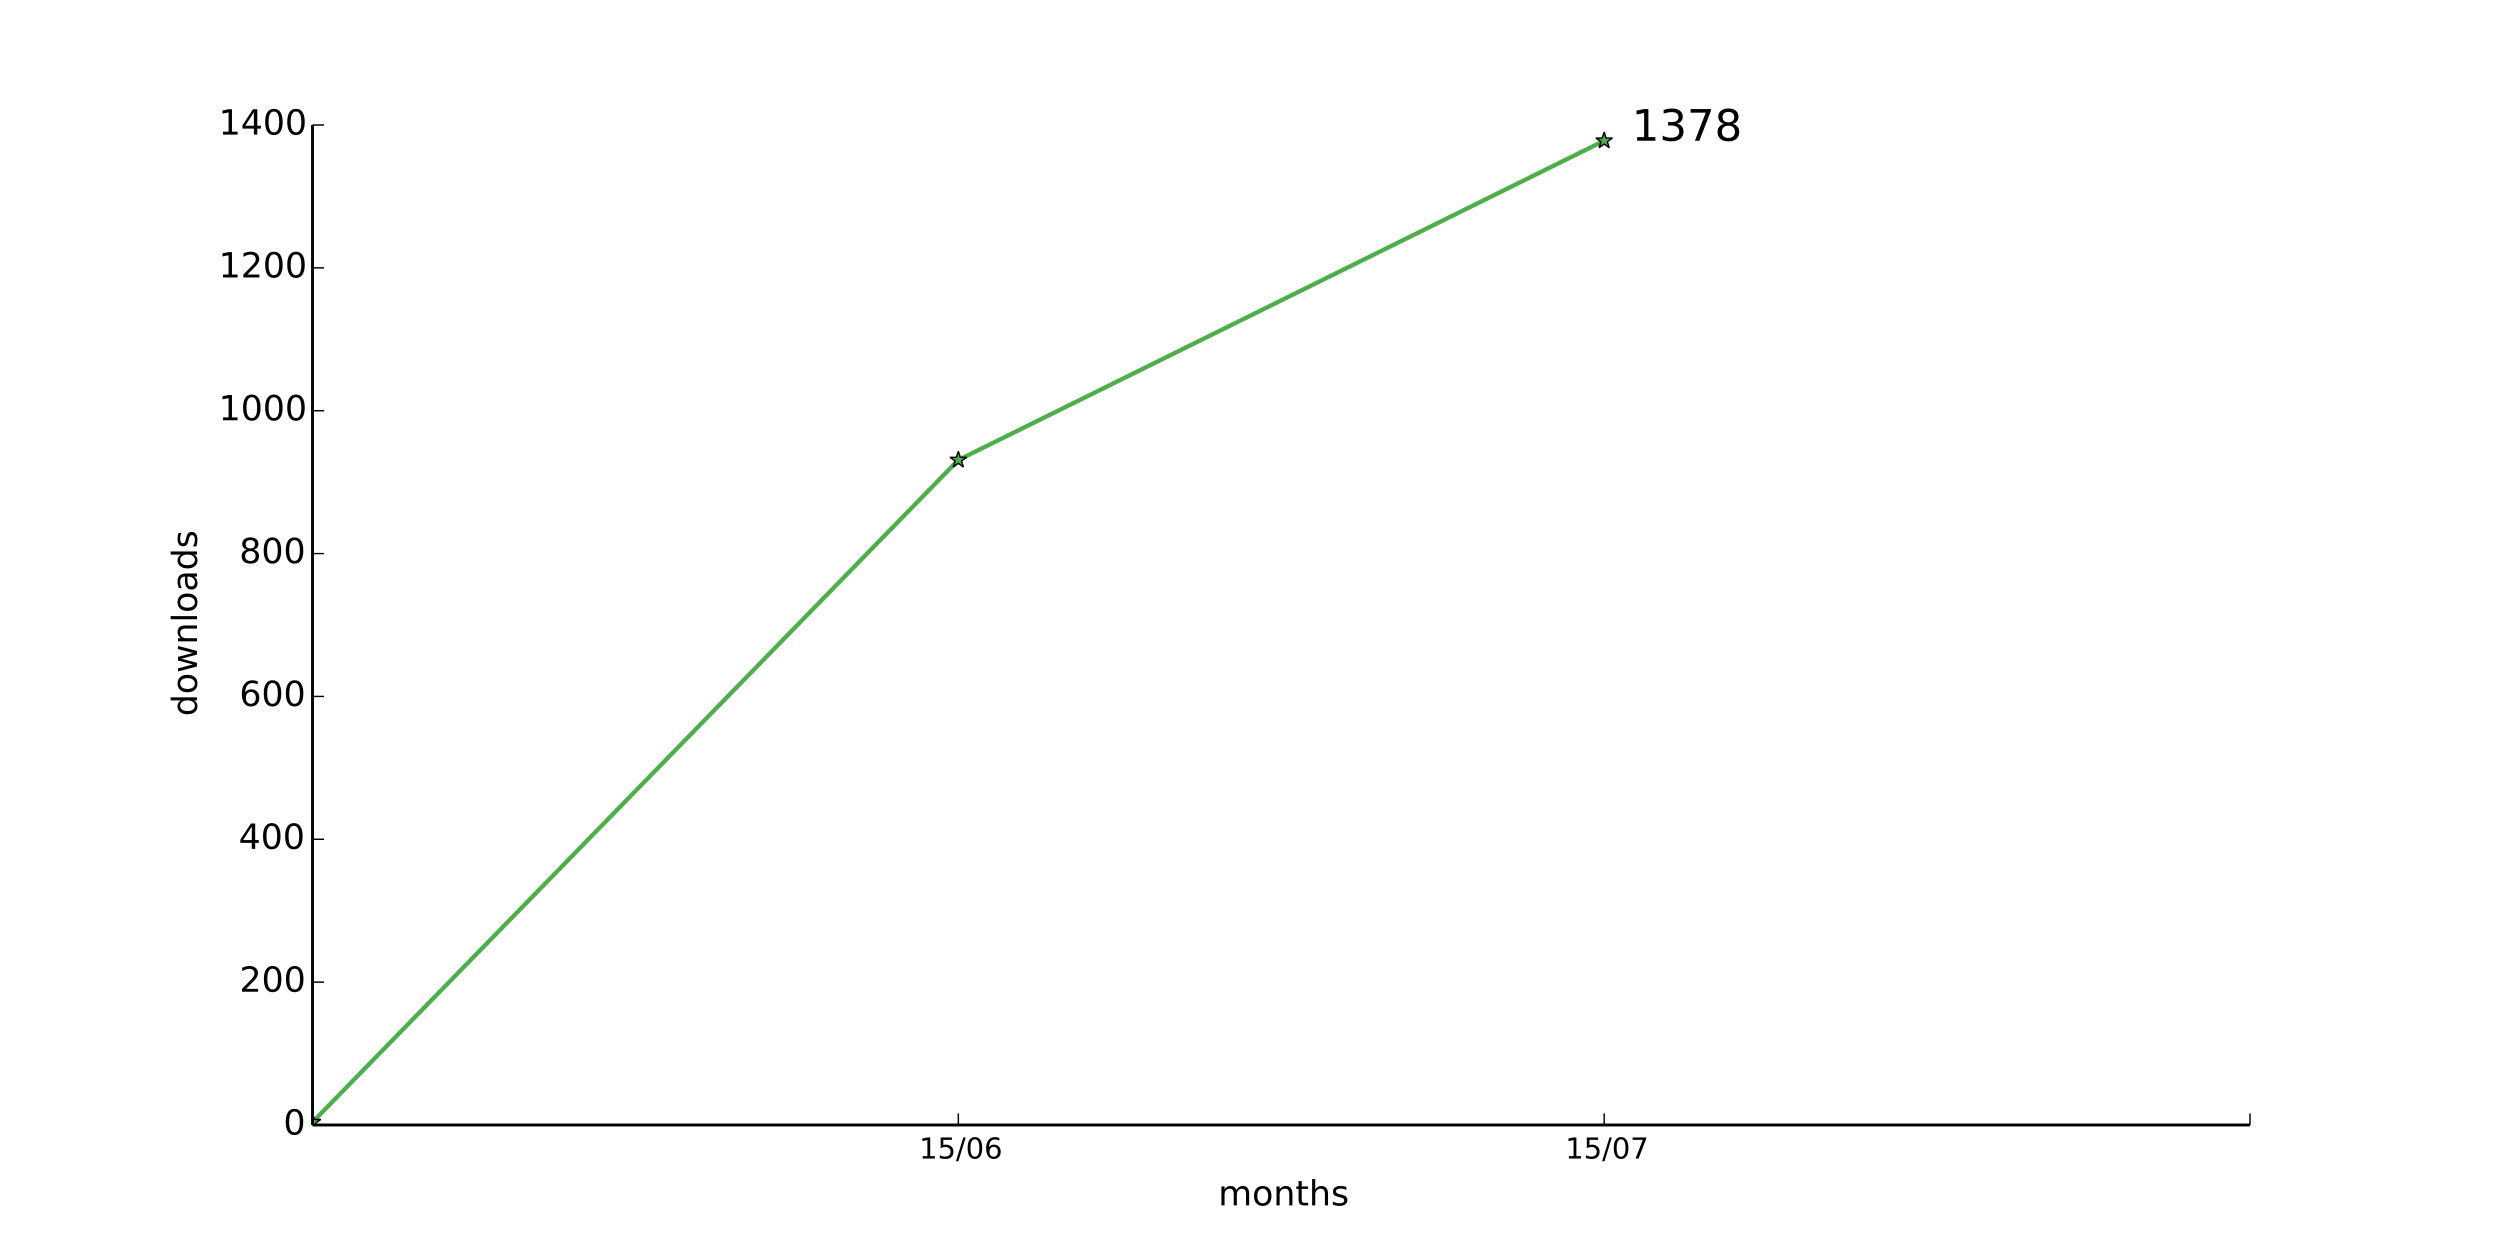
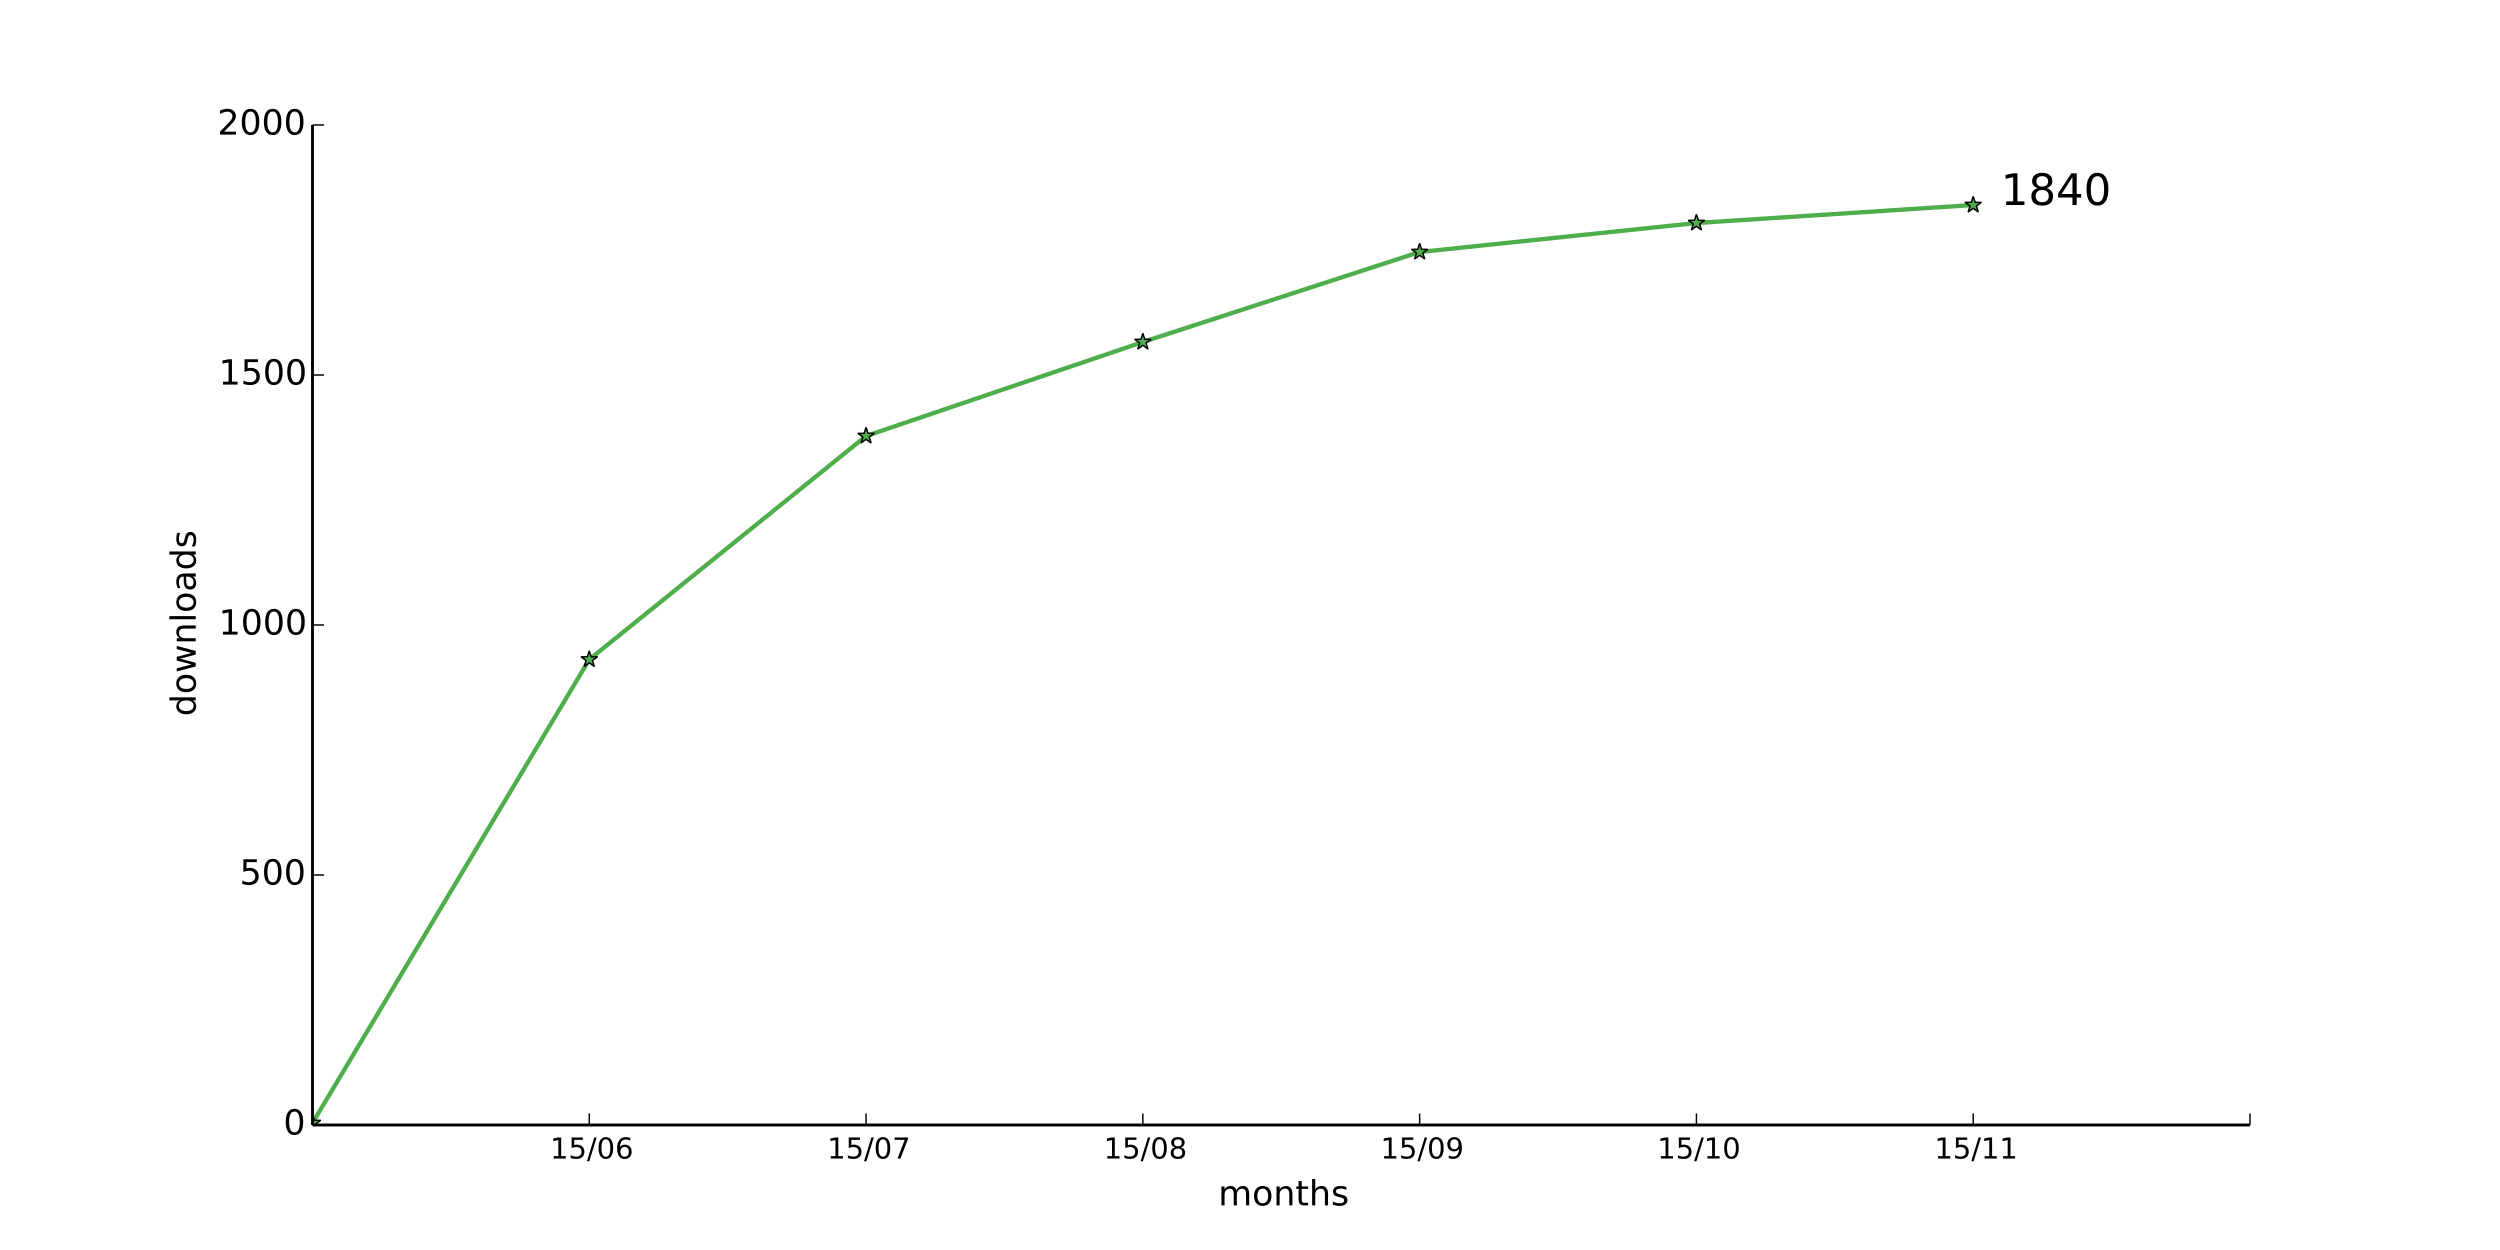
<svg xmlns="http://www.w3.org/2000/svg" xmlns:xlink="http://www.w3.org/1999/xlink" height="432pt" version="1.1" viewBox="0 0 864 432" width="864pt">
  <defs>
    <style type="text/css">
*{stroke-linecap:butt;stroke-linejoin:round;}
  </style>
  </defs>
  <g id="figure_1">
    <g id="patch_1">
      <path d=" M0 432 L864 432 L864 0 L0 0 z " style="fill:#ffffff;" />
    </g>
    <g id="axes_1">
      <g id="patch_2">
        <path d=" M108 388.8 L777.6 388.8 L777.6 43.2 L108 43.2 z " style="fill:#ffffff;" />
      </g>
      <g id="line2d_1">
-         <path clip-path="url(#pad36b945f0)" d=" M108 387.813 L331.2 158.976 L554.4 48.631" style="fill:none;stroke:#4eae4b;stroke-linecap:square;stroke-width:1.5;" />
+         <path clip-path="url(#pad36b945f0)" d=" M108 388.109 L203.657 227.923 L299.314 150.682 L394.971 118.195 L490.629 87.091 L586.286 77.069 L681.943 70.848" style="fill:none;stroke:#4eae4b;stroke-linecap:square;stroke-width:1.5;" />
      </g>
      <g id="line2d_2">
        <defs>
          <path d=" M1.83697e-16 -3 L-0.674 -0.927 L-2.853 -0.927 L-1.09 0.354 L-1.763 2.427 L-2.10498e-16 1.146 L1.763 2.427 L1.09 0.354 L2.853 -0.927 L0.674 -0.927 z " id="maee1fc2c07" style="stroke:#000000;stroke-linejoin:bevel;stroke-width:0.5;" />
        </defs>
        <g clip-path="url(#pad36b945f0)">
-           <use style="fill:#4eae4b;stroke:#000000;stroke-linejoin:bevel;stroke-width:0.5;" x="108.0" xlink:href="#maee1fc2c07" y="387.813" />
-           <use style="fill:#4eae4b;stroke:#000000;stroke-linejoin:bevel;stroke-width:0.5;" x="331.2" xlink:href="#maee1fc2c07" y="158.976" />
-           <use style="fill:#4eae4b;stroke:#000000;stroke-linejoin:bevel;stroke-width:0.5;" x="554.4" xlink:href="#maee1fc2c07" y="48.631" />
+           <use style="fill:#4eae4b;stroke:#000000;stroke-linejoin:bevel;stroke-width:0.5;" x="108.0" xlink:href="#maee1fc2c07" y="388.109" />
+           <use style="fill:#4eae4b;stroke:#000000;stroke-linejoin:bevel;stroke-width:0.5;" x="203.657" xlink:href="#maee1fc2c07" y="227.923" />
+           <use style="fill:#4eae4b;stroke:#000000;stroke-linejoin:bevel;stroke-width:0.5;" x="299.314" xlink:href="#maee1fc2c07" y="150.682" />
+           <use style="fill:#4eae4b;stroke:#000000;stroke-linejoin:bevel;stroke-width:0.5;" x="394.971" xlink:href="#maee1fc2c07" y="118.195" />
+           <use style="fill:#4eae4b;stroke:#000000;stroke-linejoin:bevel;stroke-width:0.5;" x="490.629" xlink:href="#maee1fc2c07" y="87.091" />
+           <use style="fill:#4eae4b;stroke:#000000;stroke-linejoin:bevel;stroke-width:0.5;" x="586.286" xlink:href="#maee1fc2c07" y="77.069" />
+           <use style="fill:#4eae4b;stroke:#000000;stroke-linejoin:bevel;stroke-width:0.5;" x="681.943" xlink:href="#maee1fc2c07" y="70.848" />
        </g>
      </g>
      <g id="matplotlib.axis_1">
        <g id="xtick_1">
          <g id="line2d_3">
            <defs>
              <path d=" M0 0 L0 -4" id="m93b0483c22" style="stroke:#000000;stroke-width:0.5;" />
            </defs>
            <g>
-               <use style="stroke:#000000;stroke-width:0.5;" x="331.2" xlink:href="#m93b0483c22" y="388.8" />
+               <use style="stroke:#000000;stroke-width:0.5;" x="203.657" xlink:href="#m93b0483c22" y="388.8" />
            </g>
          </g>
          <g id="text_1">
            <defs>
              <path d=" M31.781 66.406 Q24.172 66.406 20.328 58.906 Q16.5 51.422 16.5 36.375 Q16.5 21.391 20.328 13.891 Q24.172 6.391 31.781 6.391 Q39.453 6.391 43.281 13.891 Q47.125 21.391 47.125 36.375 Q47.125 51.422 43.281 58.906 Q39.453 66.406 31.781 66.406 M31.781 74.219 Q44.047 74.219 50.516 64.516 Q56.984 54.828 56.984 36.375 Q56.984 17.969 50.516 8.266 Q44.047 -1.422 31.781 -1.422 Q19.531 -1.422 13.062 8.266 Q6.594 17.969 6.594 36.375 Q6.594 54.828 13.062 64.516 Q19.531 74.219 31.781 74.219" id="BitstreamVeraSans-Roman-30" />
              <path d=" M12.406 8.297 L28.516 8.297 L28.516 63.922 L10.984 60.406 L10.984 69.391 L28.422 72.906 L38.281 72.906 L38.281 8.297 L54.391 8.297 L54.391 0 L12.406 0 z " id="BitstreamVeraSans-Roman-31" />
              <path d=" M33.016 40.375 Q26.375 40.375 22.484 35.828 Q18.609 31.297 18.609 23.391 Q18.609 15.531 22.484 10.953 Q26.375 6.391 33.016 6.391 Q39.656 6.391 43.531 10.953 Q47.406 15.531 47.406 23.391 Q47.406 31.297 43.531 35.828 Q39.656 40.375 33.016 40.375 M52.594 71.297 L52.594 62.312 Q48.875 64.062 45.094 64.984 Q41.312 65.922 37.594 65.922 Q27.828 65.922 22.672 59.328 Q17.531 52.734 16.797 39.406 Q19.672 43.656 24.016 45.922 Q28.375 48.188 33.594 48.188 Q44.578 48.188 50.953 41.516 Q57.328 34.859 57.328 23.391 Q57.328 12.156 50.688 5.359 Q44.047 -1.422 33.016 -1.422 Q20.359 -1.422 13.672 8.266 Q6.984 17.969 6.984 36.375 Q6.984 53.656 15.188 63.938 Q23.391 74.219 37.203 74.219 Q40.922 74.219 44.703 73.484 Q48.484 72.75 52.594 71.297" id="BitstreamVeraSans-Roman-36" />
              <path d=" M25.391 72.906 L33.688 72.906 L8.297 -9.281 L0 -9.281 z " id="BitstreamVeraSans-Roman-2f" />
              <path d=" M10.797 72.906 L49.516 72.906 L49.516 64.594 L19.828 64.594 L19.828 46.734 Q21.969 47.469 24.109 47.828 Q26.266 48.188 28.422 48.188 Q40.625 48.188 47.75 41.5 Q54.891 34.812 54.891 23.391 Q54.891 11.625 47.562 5.094 Q40.234 -1.422 26.906 -1.422 Q22.312 -1.422 17.547 -0.641 Q12.797 0.141 7.719 1.703 L7.719 11.625 Q12.109 9.234 16.797 8.062 Q21.484 6.891 26.703 6.891 Q35.156 6.891 40.078 11.328 Q45.016 15.766 45.016 23.391 Q45.016 31 40.078 35.438 Q35.156 39.891 26.703 39.891 Q22.75 39.891 18.812 39.016 Q14.891 38.141 10.797 36.281 z " id="BitstreamVeraSans-Roman-35" />
            </defs>
-             <g transform="translate(317.6547 400.3984)scale(0.1 -0.1)">
+             <g transform="translate(190.1118 400.3984)scale(0.1 -0.1)">
              <use xlink:href="#BitstreamVeraSans-Roman-31" />
              <use x="63.623" xlink:href="#BitstreamVeraSans-Roman-35" />
              <use x="127.246" xlink:href="#BitstreamVeraSans-Roman-2f" />
              <use x="160.938" xlink:href="#BitstreamVeraSans-Roman-30" />
              <use x="224.561" xlink:href="#BitstreamVeraSans-Roman-36" />
            </g>
          </g>
        </g>
        <g id="xtick_2">
          <g id="line2d_4">
            <g>
-               <use style="stroke:#000000;stroke-width:0.5;" x="554.4" xlink:href="#m93b0483c22" y="388.8" />
+               <use style="stroke:#000000;stroke-width:0.5;" x="299.314" xlink:href="#m93b0483c22" y="388.8" />
            </g>
          </g>
          <g id="text_2">
            <defs>
              <path d=" M8.203 72.906 L55.078 72.906 L55.078 68.703 L28.609 0 L18.312 0 L43.219 64.594 L8.203 64.594 z " id="BitstreamVeraSans-Roman-37" />
            </defs>
-             <g transform="translate(540.9672 400.3984)scale(0.1 -0.1)">
+             <g transform="translate(285.8815 400.3984)scale(0.1 -0.1)">
              <use xlink:href="#BitstreamVeraSans-Roman-31" />
              <use x="63.623" xlink:href="#BitstreamVeraSans-Roman-35" />
              <use x="127.246" xlink:href="#BitstreamVeraSans-Roman-2f" />
              <use x="160.938" xlink:href="#BitstreamVeraSans-Roman-30" />
              <use x="224.561" xlink:href="#BitstreamVeraSans-Roman-37" />
            </g>
          </g>
        </g>
        <g id="xtick_3">
          <g id="line2d_5">
            <g>
+               <use style="stroke:#000000;stroke-width:0.5;" x="394.971" xlink:href="#m93b0483c22" y="388.8" />
+             </g>
+           </g>
+           <g id="text_3">
+             <defs>
+               <path d=" M31.781 34.625 Q24.75 34.625 20.719 30.859 Q16.703 27.094 16.703 20.516 Q16.703 13.922 20.719 10.156 Q24.75 6.391 31.781 6.391 Q38.812 6.391 42.859 10.172 Q46.922 13.969 46.922 20.516 Q46.922 27.094 42.891 30.859 Q38.875 34.625 31.781 34.625 M21.922 38.812 Q15.578 40.375 12.031 44.719 Q8.5 49.078 8.5 55.328 Q8.5 64.062 14.719 69.141 Q20.953 74.219 31.781 74.219 Q42.672 74.219 48.875 69.141 Q55.078 64.062 55.078 55.328 Q55.078 49.078 51.531 44.719 Q48 40.375 41.703 38.812 Q48.828 37.156 52.797 32.312 Q56.781 27.484 56.781 20.516 Q56.781 9.906 50.312 4.234 Q43.844 -1.422 31.781 -1.422 Q19.734 -1.422 13.25 4.234 Q6.781 9.906 6.781 20.516 Q6.781 27.484 10.781 32.312 Q14.797 37.156 21.922 38.812 M18.312 54.391 Q18.312 48.734 21.844 45.562 Q25.391 42.391 31.781 42.391 Q38.141 42.391 41.719 45.562 Q45.312 48.734 45.312 54.391 Q45.312 60.062 41.719 63.234 Q38.141 66.406 31.781 66.406 Q25.391 66.406 21.844 63.234 Q18.312 60.062 18.312 54.391" id="BitstreamVeraSans-Roman-38" />
+             </defs>
+             <g transform="translate(381.4535 400.3984)scale(0.1 -0.1)">
+               <use xlink:href="#BitstreamVeraSans-Roman-31" />
+               <use x="63.623" xlink:href="#BitstreamVeraSans-Roman-35" />
+               <use x="127.246" xlink:href="#BitstreamVeraSans-Roman-2f" />
+               <use x="160.938" xlink:href="#BitstreamVeraSans-Roman-30" />
+               <use x="224.561" xlink:href="#BitstreamVeraSans-Roman-38" />
+             </g>
+           </g>
+         </g>
+         <g id="xtick_4">
+           <g id="line2d_6">
+             <g>
+               <use style="stroke:#000000;stroke-width:0.5;" x="490.629" xlink:href="#m93b0483c22" y="388.8" />
+             </g>
+           </g>
+           <g id="text_4">
+             <defs>
+               <path d=" M10.984 1.516 L10.984 10.5 Q14.703 8.734 18.5 7.812 Q22.312 6.891 25.984 6.891 Q35.75 6.891 40.891 13.453 Q46.047 20.016 46.781 33.406 Q43.953 29.203 39.594 26.953 Q35.25 24.703 29.984 24.703 Q19.047 24.703 12.672 31.312 Q6.297 37.938 6.297 49.422 Q6.297 60.641 12.938 67.422 Q19.578 74.219 30.609 74.219 Q43.266 74.219 49.922 64.516 Q56.594 54.828 56.594 36.375 Q56.594 19.141 48.406 8.859 Q40.234 -1.422 26.422 -1.422 Q22.703 -1.422 18.891 -0.688 Q15.094 0.047 10.984 1.516 M30.609 32.422 Q37.25 32.422 41.125 36.953 Q45.016 41.5 45.016 49.422 Q45.016 57.281 41.125 61.844 Q37.25 66.406 30.609 66.406 Q23.969 66.406 20.094 61.844 Q16.219 57.281 16.219 49.422 Q16.219 41.5 20.094 36.953 Q23.969 32.422 30.609 32.422" id="BitstreamVeraSans-Roman-39" />
+             </defs>
+             <g transform="translate(477.12 400.3984)scale(0.1 -0.1)">
+               <use xlink:href="#BitstreamVeraSans-Roman-31" />
+               <use x="63.623" xlink:href="#BitstreamVeraSans-Roman-35" />
+               <use x="127.246" xlink:href="#BitstreamVeraSans-Roman-2f" />
+               <use x="160.938" xlink:href="#BitstreamVeraSans-Roman-30" />
+               <use x="224.561" xlink:href="#BitstreamVeraSans-Roman-39" />
+             </g>
+           </g>
+         </g>
+         <g id="xtick_5">
+           <g id="line2d_7">
+             <g>
+               <use style="stroke:#000000;stroke-width:0.5;" x="586.286" xlink:href="#m93b0483c22" y="388.8" />
+             </g>
+           </g>
+           <g id="text_5">
+             <g transform="translate(572.7576 400.3984)scale(0.1 -0.1)">
+               <use xlink:href="#BitstreamVeraSans-Roman-31" />
+               <use x="63.623" xlink:href="#BitstreamVeraSans-Roman-35" />
+               <use x="127.246" xlink:href="#BitstreamVeraSans-Roman-2f" />
+               <use x="160.938" xlink:href="#BitstreamVeraSans-Roman-31" />
+               <use x="224.561" xlink:href="#BitstreamVeraSans-Roman-30" />
+             </g>
+           </g>
+         </g>
+         <g id="xtick_6">
+           <g id="line2d_8">
+             <g>
+               <use style="stroke:#000000;stroke-width:0.5;" x="681.943" xlink:href="#m93b0483c22" y="388.8" />
+             </g>
+           </g>
+           <g id="text_6">
+             <g transform="translate(668.5444 400.3984)scale(0.1 -0.1)">
+               <use xlink:href="#BitstreamVeraSans-Roman-31" />
+               <use x="63.623" xlink:href="#BitstreamVeraSans-Roman-35" />
+               <use x="127.246" xlink:href="#BitstreamVeraSans-Roman-2f" />
+               <use x="160.938" xlink:href="#BitstreamVeraSans-Roman-31" />
+               <use x="224.561" xlink:href="#BitstreamVeraSans-Roman-31" />
+             </g>
+           </g>
+         </g>
+         <g id="xtick_7">
+           <g id="line2d_9">
+             <g>
              <use style="stroke:#000000;stroke-width:0.5;" x="777.6" xlink:href="#m93b0483c22" y="388.8" />
            </g>
          </g>
        </g>
-         <g id="text_3">
+         <g id="text_7">
          <defs>
            <path d=" M54.891 33.016 L54.891 0 L45.906 0 L45.906 32.719 Q45.906 40.484 42.875 44.328 Q39.844 48.188 33.797 48.188 Q26.516 48.188 22.312 43.547 Q18.109 38.922 18.109 30.906 L18.109 0 L9.078 0 L9.078 54.688 L18.109 54.688 L18.109 46.188 Q21.344 51.125 25.703 53.562 Q30.078 56 35.797 56 Q45.219 56 50.047 50.172 Q54.891 44.344 54.891 33.016" id="BitstreamVeraSans-Roman-6e" />
            <path d=" M52 44.188 Q55.375 50.25 60.062 53.125 Q64.75 56 71.094 56 Q79.641 56 84.281 50.016 Q88.922 44.047 88.922 33.016 L88.922 0 L79.891 0 L79.891 32.719 Q79.891 40.578 77.094 44.375 Q74.312 48.188 68.609 48.188 Q61.625 48.188 57.562 43.547 Q53.516 38.922 53.516 30.906 L53.516 0 L44.484 0 L44.484 32.719 Q44.484 40.625 41.703 44.406 Q38.922 48.188 33.109 48.188 Q26.219 48.188 22.156 43.531 Q18.109 38.875 18.109 30.906 L18.109 0 L9.078 0 L9.078 54.688 L18.109 54.688 L18.109 46.188 Q21.188 51.219 25.484 53.609 Q29.781 56 35.688 56 Q41.656 56 45.828 52.969 Q50 49.953 52 44.188" id="BitstreamVeraSans-Roman-6d" />
            <path d=" M30.609 48.391 Q23.391 48.391 19.188 42.75 Q14.984 37.109 14.984 27.297 Q14.984 17.484 19.156 11.844 Q23.344 6.203 30.609 6.203 Q37.797 6.203 41.984 11.859 Q46.188 17.531 46.188 27.297 Q46.188 37.016 41.984 42.703 Q37.797 48.391 30.609 48.391 M30.609 56 Q42.328 56 49.016 48.375 Q55.719 40.766 55.719 27.297 Q55.719 13.875 49.016 6.219 Q42.328 -1.422 30.609 -1.422 Q18.844 -1.422 12.172 6.219 Q5.516 13.875 5.516 27.297 Q5.516 40.766 12.172 48.375 Q18.844 56 30.609 56" id="BitstreamVeraSans-Roman-6f" />
            <path d=" M54.891 33.016 L54.891 0 L45.906 0 L45.906 32.719 Q45.906 40.484 42.875 44.328 Q39.844 48.188 33.797 48.188 Q26.516 48.188 22.312 43.547 Q18.109 38.922 18.109 30.906 L18.109 0 L9.078 0 L9.078 75.984 L18.109 75.984 L18.109 46.188 Q21.344 51.125 25.703 53.562 Q30.078 56 35.797 56 Q45.219 56 50.047 50.172 Q54.891 44.344 54.891 33.016" id="BitstreamVeraSans-Roman-68" />
            <path d=" M18.312 70.219 L18.312 54.688 L36.812 54.688 L36.812 47.703 L18.312 47.703 L18.312 18.016 Q18.312 11.328 20.141 9.422 Q21.969 7.516 27.594 7.516 L36.812 7.516 L36.812 0 L27.594 0 Q17.188 0 13.234 3.875 Q9.281 7.766 9.281 18.016 L9.281 47.703 L2.688 47.703 L2.688 54.688 L9.281 54.688 L9.281 70.219 z " id="BitstreamVeraSans-Roman-74" />
            <path d=" M44.281 53.078 L44.281 44.578 Q40.484 46.531 36.375 47.5 Q32.281 48.484 27.875 48.484 Q21.188 48.484 17.844 46.438 Q14.5 44.391 14.5 40.281 Q14.5 37.156 16.891 35.375 Q19.281 33.594 26.516 31.984 L29.594 31.297 Q39.156 29.25 43.188 25.516 Q47.219 21.781 47.219 15.094 Q47.219 7.469 41.188 3.016 Q35.156 -1.422 24.609 -1.422 Q20.219 -1.422 15.453 -0.562 Q10.688 0.297 5.422 2 L5.422 11.281 Q10.406 8.688 15.234 7.391 Q20.062 6.109 24.812 6.109 Q31.156 6.109 34.562 8.281 Q37.984 10.453 37.984 14.406 Q37.984 18.062 35.516 20.016 Q33.062 21.969 24.703 23.781 L21.578 24.516 Q13.234 26.266 9.516 29.906 Q5.812 33.547 5.812 39.891 Q5.812 47.609 11.281 51.797 Q16.75 56 26.812 56 Q31.781 56 36.172 55.266 Q40.578 54.547 44.281 53.078" id="BitstreamVeraSans-Roman-73" />
          </defs>
          <g transform="translate(421.0387 416.5962)scale(0.12 -0.12)">
            <use xlink:href="#BitstreamVeraSans-Roman-6d" />
            <use x="97.412" xlink:href="#BitstreamVeraSans-Roman-6f" />
            <use x="158.594" xlink:href="#BitstreamVeraSans-Roman-6e" />
            <use x="221.973" xlink:href="#BitstreamVeraSans-Roman-74" />
            <use x="261.182" xlink:href="#BitstreamVeraSans-Roman-68" />
            <use x="324.561" xlink:href="#BitstreamVeraSans-Roman-73" />
          </g>
        </g>
      </g>
      <g id="matplotlib.axis_2">
        <g id="ytick_1">
-           <g id="line2d_6">
+           <g id="line2d_10">
            <defs>
              <path d=" M0 0 L4 0" id="m728421d6d4" style="stroke:#000000;stroke-width:0.5;" />
            </defs>
            <g>
              <use style="stroke:#000000;stroke-width:0.5;" x="108.0" xlink:href="#m728421d6d4" y="388.8" />
            </g>
          </g>
-           <g id="text_4">
+           <g id="text_8">
            <g transform="translate(97.95312 392.1112)scale(0.12 -0.12)">
              <use xlink:href="#BitstreamVeraSans-Roman-30" />
            </g>
          </g>
        </g>
        <g id="ytick_2">
-           <g id="line2d_7">
-             <g>
-               <use style="stroke:#000000;stroke-width:0.5;" x="108.0" xlink:href="#m728421d6d4" y="339.429" />
-             </g>
-           </g>
-           <g id="text_5">
+           <g id="line2d_11">
+             <g>
+               <use style="stroke:#000000;stroke-width:0.5;" x="108.0" xlink:href="#m728421d6d4" y="302.4" />
+             </g>
+           </g>
+           <g id="text_9">
+             <g transform="translate(82.81812 305.7113)scale(0.12 -0.12)">
+               <use xlink:href="#BitstreamVeraSans-Roman-35" />
+               <use x="63.623" xlink:href="#BitstreamVeraSans-Roman-30" />
+               <use x="127.246" xlink:href="#BitstreamVeraSans-Roman-30" />
+             </g>
+           </g>
+         </g>
+         <g id="ytick_3">
+           <g id="line2d_12">
+             <g>
+               <use style="stroke:#000000;stroke-width:0.5;" x="108.0" xlink:href="#m728421d6d4" y="216.0" />
+             </g>
+           </g>
+           <g id="text_10">
+             <g transform="translate(75.575 219.3113)scale(0.12 -0.12)">
+               <use xlink:href="#BitstreamVeraSans-Roman-31" />
+               <use x="63.623" xlink:href="#BitstreamVeraSans-Roman-30" />
+               <use x="127.246" xlink:href="#BitstreamVeraSans-Roman-30" />
+               <use x="190.869" xlink:href="#BitstreamVeraSans-Roman-30" />
+             </g>
+           </g>
+         </g>
+         <g id="ytick_4">
+           <g id="line2d_13">
+             <g>
+               <use style="stroke:#000000;stroke-width:0.5;" x="108.0" xlink:href="#m728421d6d4" y="129.6" />
+             </g>
+           </g>
+           <g id="text_11">
+             <g transform="translate(75.575 132.9112)scale(0.12 -0.12)">
+               <use xlink:href="#BitstreamVeraSans-Roman-31" />
+               <use x="63.623" xlink:href="#BitstreamVeraSans-Roman-35" />
+               <use x="127.246" xlink:href="#BitstreamVeraSans-Roman-30" />
+               <use x="190.869" xlink:href="#BitstreamVeraSans-Roman-30" />
+             </g>
+           </g>
+         </g>
+         <g id="ytick_5">
+           <g id="line2d_14">
+             <g>
+               <use style="stroke:#000000;stroke-width:0.5;" x="108.0" xlink:href="#m728421d6d4" y="43.2" />
+             </g>
+           </g>
+           <g id="text_12">
            <defs>
              <path d=" M19.188 8.297 L53.609 8.297 L53.609 0 L7.328 0 L7.328 8.297 Q12.938 14.109 22.625 23.891 Q32.328 33.688 34.812 36.531 Q39.547 41.844 41.422 45.531 Q43.312 49.219 43.312 52.781 Q43.312 58.594 39.234 62.25 Q35.156 65.922 28.609 65.922 Q23.969 65.922 18.812 64.312 Q13.672 62.703 7.812 59.422 L7.812 69.391 Q13.766 71.781 18.938 73 Q24.125 74.219 28.422 74.219 Q39.75 74.219 46.484 68.547 Q53.219 62.891 53.219 53.422 Q53.219 48.922 51.531 44.891 Q49.859 40.875 45.406 35.406 Q44.188 33.984 37.641 27.219 Q31.109 20.453 19.188 8.297" id="BitstreamVeraSans-Roman-32" />
            </defs>
-             <g transform="translate(82.77125 342.7398)scale(0.12 -0.12)">
+             <g transform="translate(75.13625 46.51125)scale(0.12 -0.12)">
              <use xlink:href="#BitstreamVeraSans-Roman-32" />
              <use x="63.623" xlink:href="#BitstreamVeraSans-Roman-30" />
              <use x="127.246" xlink:href="#BitstreamVeraSans-Roman-30" />
-             </g>
-           </g>
-         </g>
-         <g id="ytick_3">
-           <g id="line2d_8">
-             <g>
-               <use style="stroke:#000000;stroke-width:0.5;" x="108.0" xlink:href="#m728421d6d4" y="290.057" />
-             </g>
-           </g>
-           <g id="text_6">
-             <defs>
-               <path d=" M37.797 64.312 L12.891 25.391 L37.797 25.391 z  M35.203 72.906 L47.609 72.906 L47.609 25.391 L58.016 25.391 L58.016 17.188 L47.609 17.188 L47.609 0 L37.797 0 L37.797 17.188 L4.891 17.188 L4.891 26.703 z " id="BitstreamVeraSans-Roman-34" />
-             </defs>
-             <g transform="translate(82.47875 293.3684)scale(0.12 -0.12)">
-               <use xlink:href="#BitstreamVeraSans-Roman-34" />
-               <use x="63.623" xlink:href="#BitstreamVeraSans-Roman-30" />
-               <use x="127.246" xlink:href="#BitstreamVeraSans-Roman-30" />
-             </g>
-           </g>
-         </g>
-         <g id="ytick_4">
-           <g id="line2d_9">
-             <g>
-               <use style="stroke:#000000;stroke-width:0.5;" x="108.0" xlink:href="#m728421d6d4" y="240.686" />
-             </g>
-           </g>
-           <g id="text_7">
-             <g transform="translate(82.73 243.997)scale(0.12 -0.12)">
-               <use xlink:href="#BitstreamVeraSans-Roman-36" />
-               <use x="63.623" xlink:href="#BitstreamVeraSans-Roman-30" />
-               <use x="127.246" xlink:href="#BitstreamVeraSans-Roman-30" />
-             </g>
-           </g>
-         </g>
-         <g id="ytick_5">
-           <g id="line2d_10">
-             <g>
-               <use style="stroke:#000000;stroke-width:0.5;" x="108.0" xlink:href="#m728421d6d4" y="191.314" />
-             </g>
-           </g>
-           <g id="text_8">
-             <defs>
-               <path d=" M31.781 34.625 Q24.75 34.625 20.719 30.859 Q16.703 27.094 16.703 20.516 Q16.703 13.922 20.719 10.156 Q24.75 6.391 31.781 6.391 Q38.812 6.391 42.859 10.172 Q46.922 13.969 46.922 20.516 Q46.922 27.094 42.891 30.859 Q38.875 34.625 31.781 34.625 M21.922 38.812 Q15.578 40.375 12.031 44.719 Q8.5 49.078 8.5 55.328 Q8.5 64.062 14.719 69.141 Q20.953 74.219 31.781 74.219 Q42.672 74.219 48.875 69.141 Q55.078 64.062 55.078 55.328 Q55.078 49.078 51.531 44.719 Q48 40.375 41.703 38.812 Q48.828 37.156 52.797 32.312 Q56.781 27.484 56.781 20.516 Q56.781 9.906 50.312 4.234 Q43.844 -1.422 31.781 -1.422 Q19.734 -1.422 13.25 4.234 Q6.781 9.906 6.781 20.516 Q6.781 27.484 10.781 32.312 Q14.797 37.156 21.922 38.812 M18.312 54.391 Q18.312 48.734 21.844 45.562 Q25.391 42.391 31.781 42.391 Q38.141 42.391 41.719 45.562 Q45.312 48.734 45.312 54.391 Q45.312 60.062 41.719 63.234 Q38.141 66.406 31.781 66.406 Q25.391 66.406 21.844 63.234 Q18.312 60.062 18.312 54.391" id="BitstreamVeraSans-Roman-38" />
-             </defs>
-             <g transform="translate(82.70562 194.6255)scale(0.12 -0.12)">
-               <use xlink:href="#BitstreamVeraSans-Roman-38" />
-               <use x="63.623" xlink:href="#BitstreamVeraSans-Roman-30" />
-               <use x="127.246" xlink:href="#BitstreamVeraSans-Roman-30" />
-             </g>
-           </g>
-         </g>
-         <g id="ytick_6">
-           <g id="line2d_11">
-             <g>
-               <use style="stroke:#000000;stroke-width:0.5;" x="108.0" xlink:href="#m728421d6d4" y="141.943" />
-             </g>
-           </g>
-           <g id="text_9">
-             <g transform="translate(75.575 145.2541)scale(0.12 -0.12)">
-               <use xlink:href="#BitstreamVeraSans-Roman-31" />
-               <use x="63.623" xlink:href="#BitstreamVeraSans-Roman-30" />
-               <use x="127.246" xlink:href="#BitstreamVeraSans-Roman-30" />
              <use x="190.869" xlink:href="#BitstreamVeraSans-Roman-30" />
            </g>
          </g>
        </g>
-         <g id="ytick_7">
-           <g id="line2d_12">
-             <g>
-               <use style="stroke:#000000;stroke-width:0.5;" x="108.0" xlink:href="#m728421d6d4" y="92.571" />
-             </g>
-           </g>
-           <g id="text_10">
-             <g transform="translate(75.575 95.88268)scale(0.12 -0.12)">
-               <use xlink:href="#BitstreamVeraSans-Roman-31" />
-               <use x="63.623" xlink:href="#BitstreamVeraSans-Roman-32" />
-               <use x="127.246" xlink:href="#BitstreamVeraSans-Roman-30" />
-               <use x="190.869" xlink:href="#BitstreamVeraSans-Roman-30" />
-             </g>
-           </g>
-         </g>
-         <g id="ytick_8">
-           <g id="line2d_13">
-             <g>
-               <use style="stroke:#000000;stroke-width:0.5;" x="108.0" xlink:href="#m728421d6d4" y="43.2" />
-             </g>
-           </g>
-           <g id="text_11">
-             <g transform="translate(75.575 46.51125)scale(0.12 -0.12)">
-               <use xlink:href="#BitstreamVeraSans-Roman-31" />
-               <use x="63.623" xlink:href="#BitstreamVeraSans-Roman-34" />
-               <use x="127.246" xlink:href="#BitstreamVeraSans-Roman-30" />
-               <use x="190.869" xlink:href="#BitstreamVeraSans-Roman-30" />
-             </g>
-           </g>
-         </g>
-         <g id="text_12">
+         <g id="text_13">
          <defs>
            <path d=" M45.406 46.391 L45.406 75.984 L54.391 75.984 L54.391 0 L45.406 0 L45.406 8.203 Q42.578 3.328 38.25 0.953 Q33.938 -1.422 27.875 -1.422 Q17.969 -1.422 11.734 6.484 Q5.516 14.406 5.516 27.297 Q5.516 40.188 11.734 48.094 Q17.969 56 27.875 56 Q33.938 56 38.25 53.625 Q42.578 51.266 45.406 46.391 M14.797 27.297 Q14.797 17.391 18.875 11.75 Q22.953 6.109 30.078 6.109 Q37.203 6.109 41.297 11.75 Q45.406 17.391 45.406 27.297 Q45.406 37.203 41.297 42.844 Q37.203 48.484 30.078 48.484 Q22.953 48.484 18.875 42.844 Q14.797 37.203 14.797 27.297" id="BitstreamVeraSans-Roman-64" />
            <path d=" M34.281 27.484 Q23.391 27.484 19.188 25 Q14.984 22.516 14.984 16.5 Q14.984 11.719 18.141 8.906 Q21.297 6.109 26.703 6.109 Q34.188 6.109 38.703 11.406 Q43.219 16.703 43.219 25.484 L43.219 27.484 z  M52.203 31.203 L52.203 0 L43.219 0 L43.219 8.297 Q40.141 3.328 35.547 0.953 Q30.953 -1.422 24.312 -1.422 Q15.922 -1.422 10.953 3.297 Q6 8.016 6 15.922 Q6 25.141 12.172 29.828 Q18.359 34.516 30.609 34.516 L43.219 34.516 L43.219 35.406 Q43.219 41.609 39.141 45 Q35.062 48.391 27.688 48.391 Q23 48.391 18.547 47.266 Q14.109 46.141 10.016 43.891 L10.016 52.203 Q14.938 54.109 19.578 55.047 Q24.219 56 28.609 56 Q40.484 56 46.344 49.844 Q52.203 43.703 52.203 31.203" id="BitstreamVeraSans-Roman-61" />
            <path d=" M9.422 75.984 L18.406 75.984 L18.406 0 L9.422 0 z " id="BitstreamVeraSans-Roman-6c" />
            <path d=" M4.203 54.688 L13.188 54.688 L24.422 12.016 L35.594 54.688 L46.188 54.688 L57.422 12.016 L68.609 54.688 L77.594 54.688 L63.281 0 L52.688 0 L40.922 44.828 L29.109 0 L18.5 0 z " id="BitstreamVeraSans-Roman-77" />
          </defs>
-           <g transform="translate(68.07937 247.5159)rotate(-90.0)scale(0.12 -0.12)">
+           <g transform="translate(67.64062 247.5159)rotate(-90.0)scale(0.12 -0.12)">
            <use xlink:href="#BitstreamVeraSans-Roman-64" />
            <use x="63.477" xlink:href="#BitstreamVeraSans-Roman-6f" />
            <use x="124.658" xlink:href="#BitstreamVeraSans-Roman-77" />
            <use x="206.445" xlink:href="#BitstreamVeraSans-Roman-6e" />
            <use x="269.824" xlink:href="#BitstreamVeraSans-Roman-6c" />
            <use x="297.607" xlink:href="#BitstreamVeraSans-Roman-6f" />
            <use x="358.789" xlink:href="#BitstreamVeraSans-Roman-61" />
            <use x="420.068" xlink:href="#BitstreamVeraSans-Roman-64" />
            <use x="483.545" xlink:href="#BitstreamVeraSans-Roman-73" />
          </g>
        </g>
      </g>
      <g id="patch_3">
        <path d=" M108 388.8 L777.6 388.8" style="fill:none;stroke:#000000;" />
      </g>
      <g id="patch_4">
        <path d=" M108 388.8 L108 43.2" style="fill:none;stroke:#000000;" />
      </g>
-       <g id="text_13">
+       <g id="text_14">
        <defs>
          <path id="BitstreamVeraSans-Roman-20" />
-           <path d=" M40.578 39.312 Q47.656 37.797 51.625 33 Q55.609 28.219 55.609 21.188 Q55.609 10.406 48.188 4.484 Q40.766 -1.422 27.094 -1.422 Q22.516 -1.422 17.656 -0.516 Q12.797 0.391 7.625 2.203 L7.625 11.719 Q11.719 9.328 16.594 8.109 Q21.484 6.891 26.812 6.891 Q36.078 6.891 40.938 10.547 Q45.797 14.203 45.797 21.188 Q45.797 27.641 41.281 31.266 Q36.766 34.906 28.719 34.906 L20.219 34.906 L20.219 43.016 L29.109 43.016 Q36.375 43.016 40.234 45.922 Q44.094 48.828 44.094 54.297 Q44.094 59.906 40.109 62.906 Q36.141 65.922 28.719 65.922 Q24.656 65.922 20.016 65.031 Q15.375 64.156 9.812 62.312 L9.812 71.094 Q15.438 72.656 20.344 73.438 Q25.25 74.219 29.594 74.219 Q40.828 74.219 47.359 69.109 Q53.906 64.016 53.906 55.328 Q53.906 49.266 50.438 45.094 Q46.969 40.922 40.578 39.312" id="BitstreamVeraSans-Roman-33" />
+           <path d=" M37.797 64.312 L12.891 25.391 L37.797 25.391 z  M35.203 72.906 L47.609 72.906 L47.609 25.391 L58.016 25.391 L58.016 17.188 L47.609 17.188 L47.609 0 L37.797 0 L37.797 17.188 L4.891 17.188 L4.891 26.703 z " id="BitstreamVeraSans-Roman-34" />
        </defs>
-         <g transform="translate(554.4 48.63086)scale(0.15 -0.15)">
+         <g transform="translate(681.9429 70.848)scale(0.15 -0.15)">
          <use xlink:href="#BitstreamVeraSans-Roman-20" />
          <use x="31.787" xlink:href="#BitstreamVeraSans-Roman-20" />
          <use x="63.574" xlink:href="#BitstreamVeraSans-Roman-31" />
-           <use x="127.197" xlink:href="#BitstreamVeraSans-Roman-33" />
-           <use x="190.82" xlink:href="#BitstreamVeraSans-Roman-37" />
-           <use x="254.443" xlink:href="#BitstreamVeraSans-Roman-38" />
+           <use x="127.197" xlink:href="#BitstreamVeraSans-Roman-38" />
+           <use x="190.82" xlink:href="#BitstreamVeraSans-Roman-34" />
+           <use x="254.443" xlink:href="#BitstreamVeraSans-Roman-30" />
        </g>
      </g>
    </g>
  </g>
  <defs>
    <clipPath id="pad36b945f0">
      <rect height="345.6" width="669.6" x="108.0" y="43.2" />
    </clipPath>
  </defs>
</svg>
